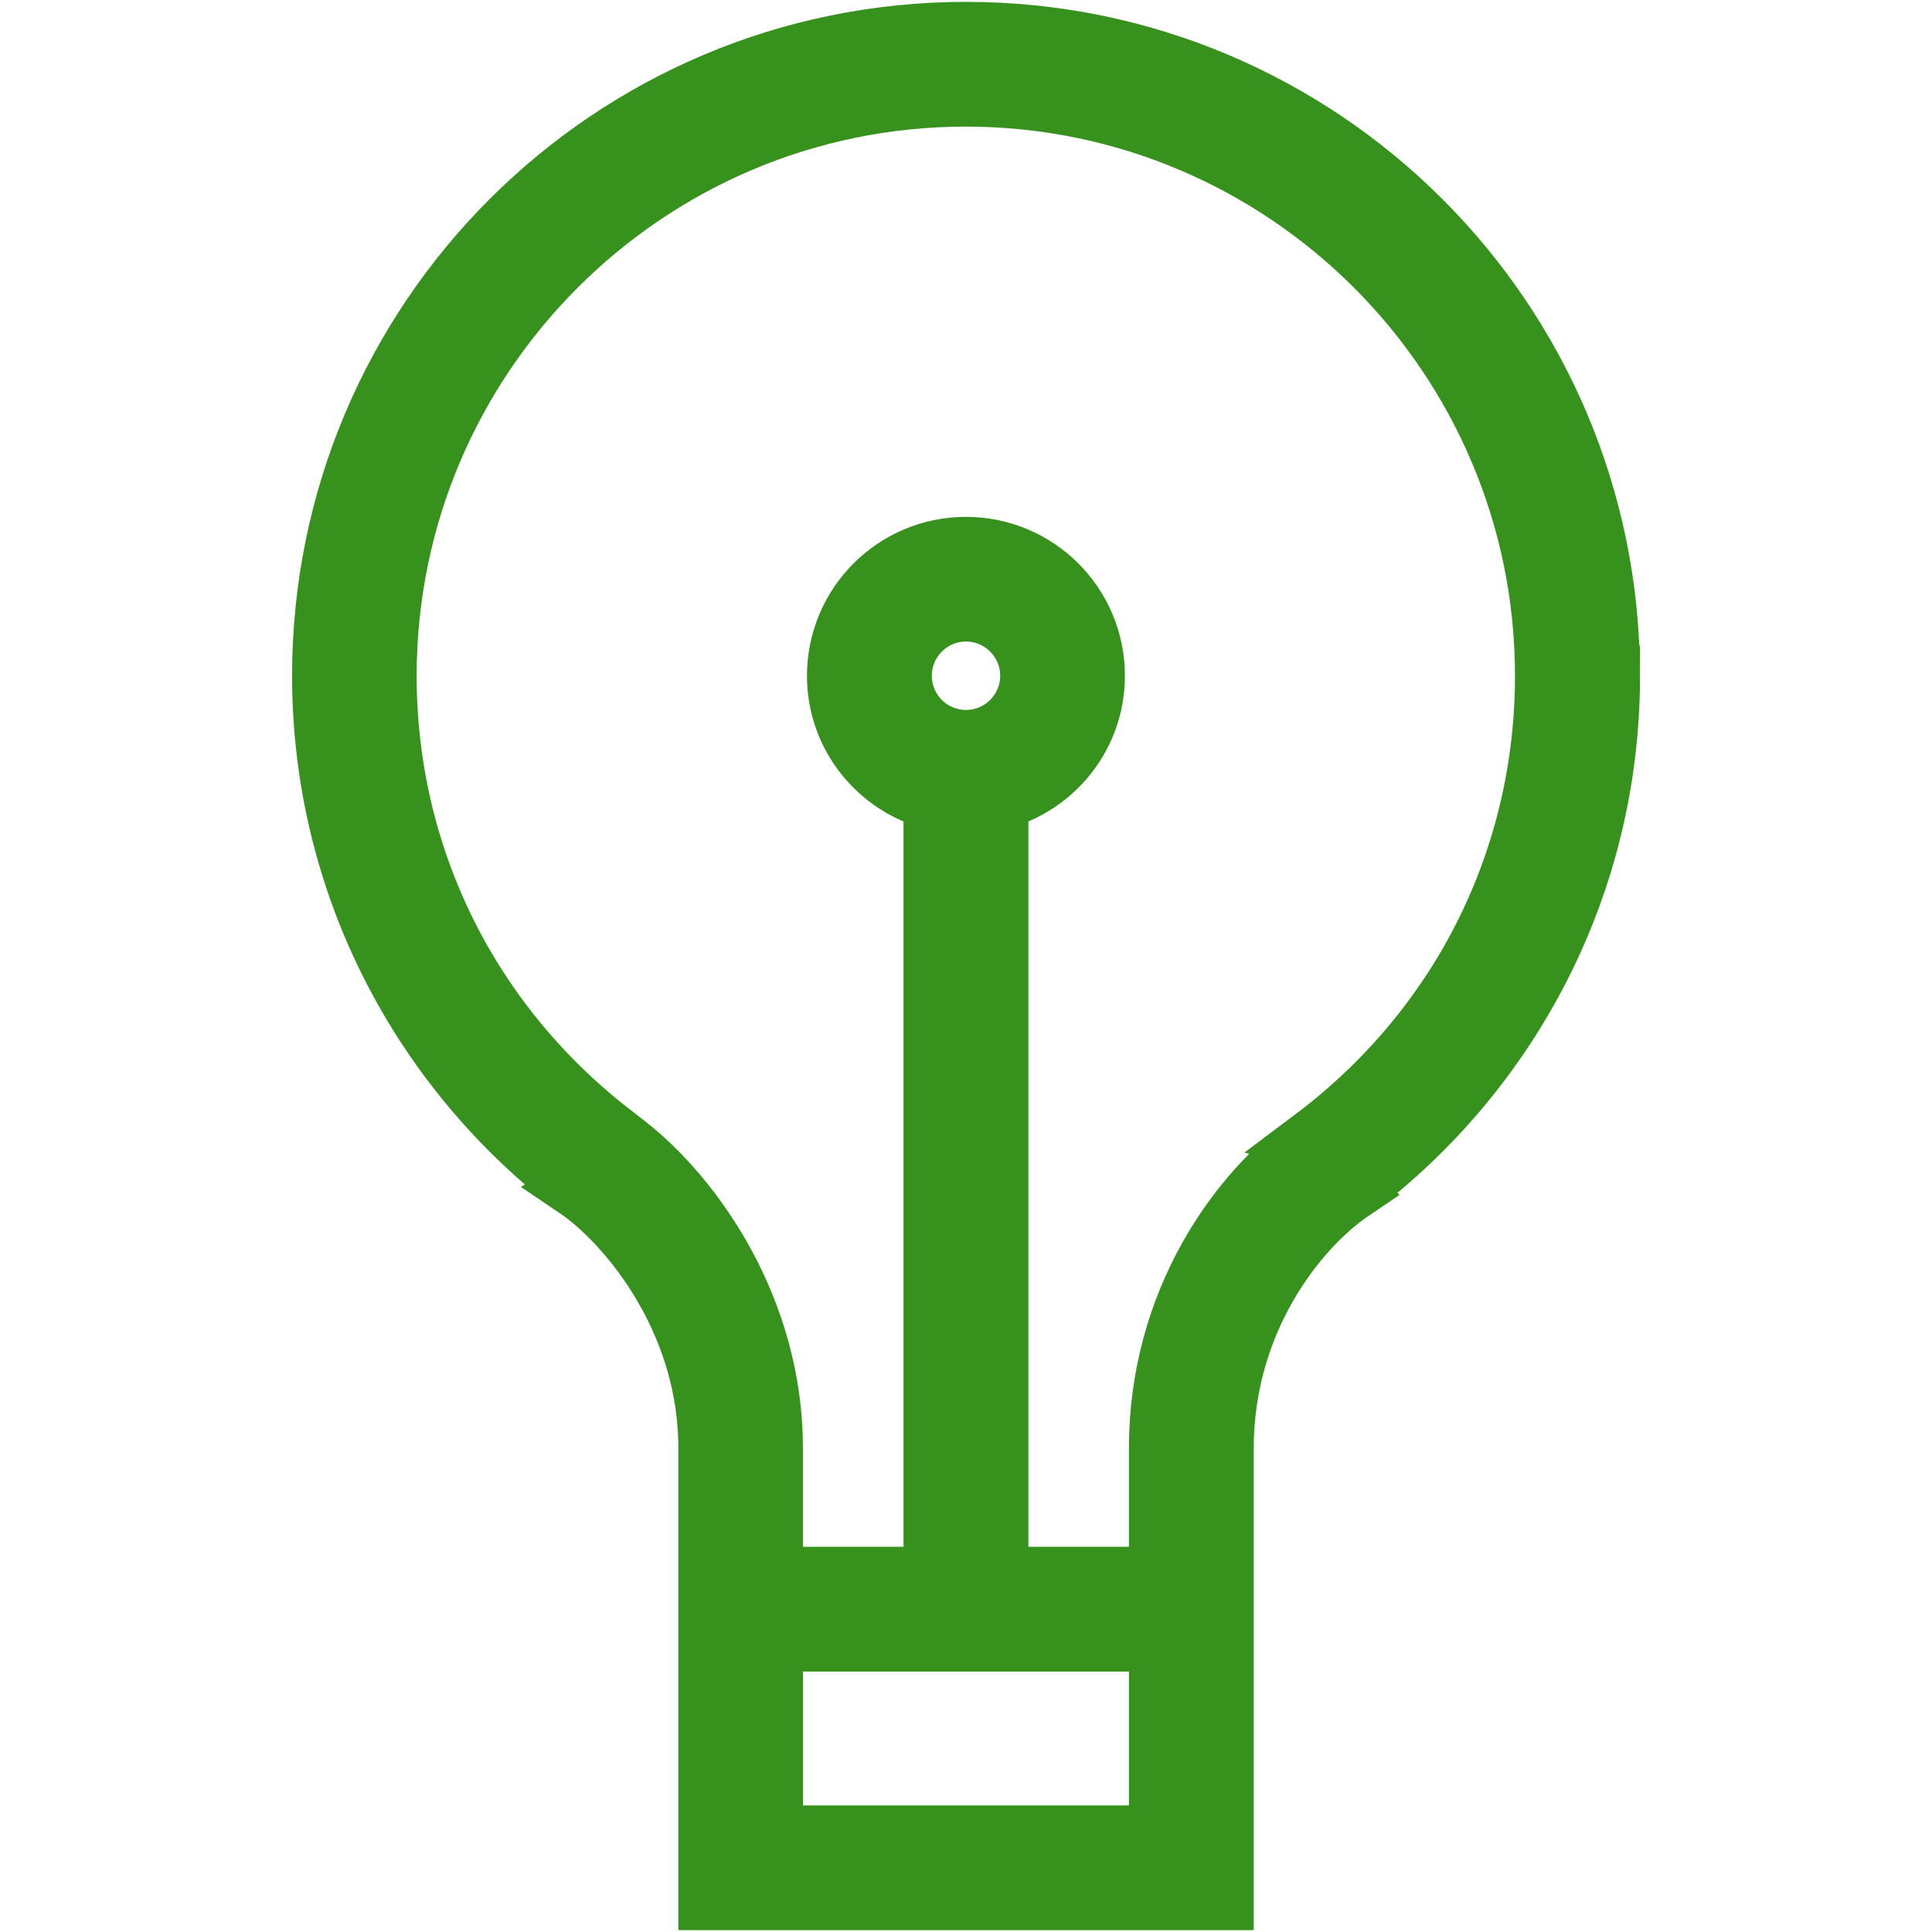
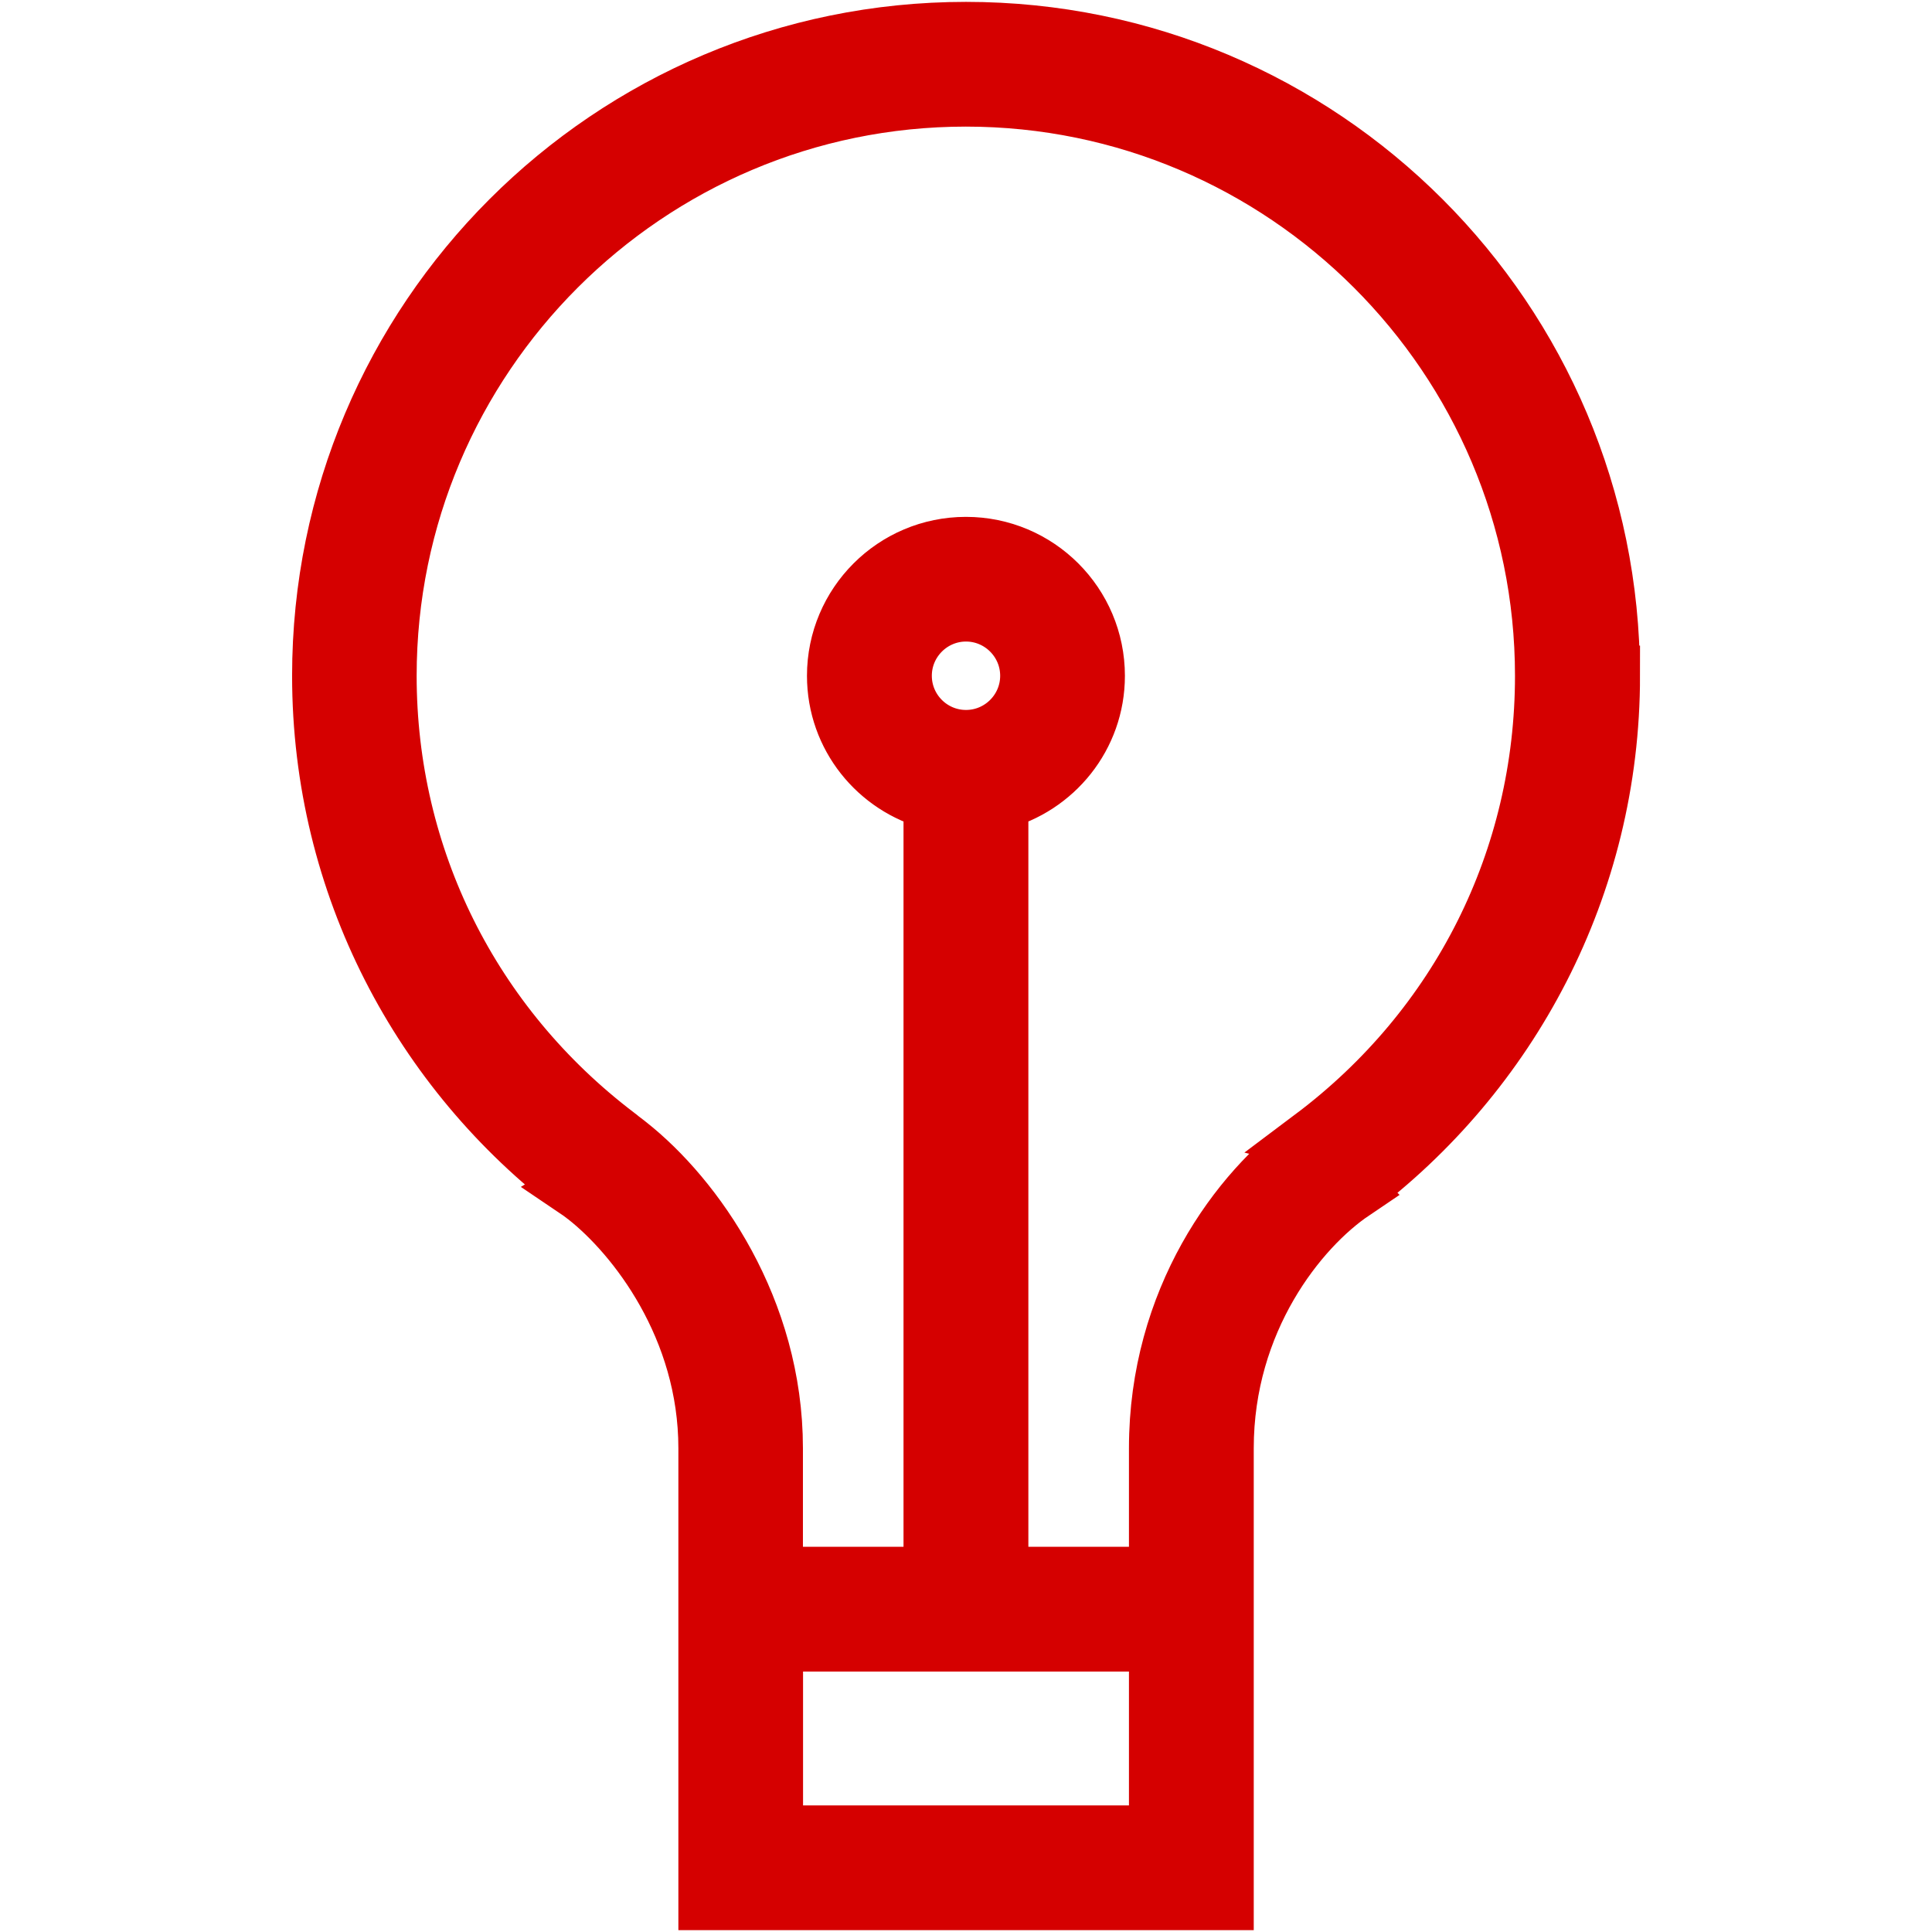
- <svg xmlns="http://www.w3.org/2000/svg" width="800px" height="800px" viewBox="0 0 32 32" version="1.1" fill="#36911d" stroke="#36911d">
+ <svg xmlns="http://www.w3.org/2000/svg" width="800px" height="800px" viewBox="0 0 32 32" version="1.1" fill="#d50000" stroke="#d50000">
  <g id="SVGRepo_bgCarrier" stroke-width="0" />
  <g id="SVGRepo_tracerCarrier" stroke-linecap="round" stroke-linejoin="round" />
  <g id="SVGRepo_iconCarrier">
    <g id="icomoon-ignore"> </g>
-     <path d="M26.663 11.193c0-5.888-4.773-10.662-10.663-10.662s-10.662 4.774-10.662 10.662c0 3.468 1.661 6.542 4.225 8.487l-0.005 0.003c0.049 0.033 0.099 0.071 0.152 0.112 0.005 0.004 0.010 0.008 0.015 0.011 0.825 0.651 2.011 2.173 2.011 4.181v7.482h8.53v-7.482c0-2.133 1.232-3.663 2.133-4.271l-0.003-0.003c2.589-1.944 4.268-5.033 4.268-8.52zM12.801 30.403v-3.217h6.398v3.217h-6.398zM16 12.259c-0.588 0-1.066-0.478-1.066-1.066s0.479-1.067 1.066-1.067 1.066 0.479 1.066 1.067c0 0.588-0.479 1.066-1.066 1.066zM21.755 18.861c-0.014 0.011-0.028 0.022-0.042 0.033-1.18 0.839-2.514 2.646-2.514 5.093v2.133h-2.666v-12.87c0.918-0.238 1.599-1.065 1.599-2.056 0-1.178-0.955-2.133-2.133-2.133s-2.133 0.955-2.133 2.133c0 0.992 0.681 1.819 1.599 2.056v12.87h-2.666v-2.133c0-2.296-1.302-4.138-2.407-5.010-0.008-0.007-0.019-0.015-0.029-0.023-0.035-0.027-0.069-0.053-0.102-0.078-0.018-0.016-0.036-0.031-0.056-0.045-2.417-1.834-3.804-4.618-3.804-7.638 0-5.291 4.305-9.596 9.596-9.596s9.596 4.305 9.596 9.596c-0 3.040-1.4 5.834-3.842 7.667z" fill="#36911d"> </path>
+     <path d="M26.663 11.193c0-5.888-4.773-10.662-10.663-10.662s-10.662 4.774-10.662 10.662c0 3.468 1.661 6.542 4.225 8.487l-0.005 0.003c0.049 0.033 0.099 0.071 0.152 0.112 0.005 0.004 0.010 0.008 0.015 0.011 0.825 0.651 2.011 2.173 2.011 4.181v7.482h8.53v-7.482c0-2.133 1.232-3.663 2.133-4.271l-0.003-0.003c2.589-1.944 4.268-5.033 4.268-8.52zM12.801 30.403v-3.217h6.398v3.217h-6.398zM16 12.259c-0.588 0-1.066-0.478-1.066-1.066s0.479-1.067 1.066-1.067 1.066 0.479 1.066 1.067c0 0.588-0.479 1.066-1.066 1.066zM21.755 18.861c-0.014 0.011-0.028 0.022-0.042 0.033-1.18 0.839-2.514 2.646-2.514 5.093v2.133h-2.666v-12.87c0.918-0.238 1.599-1.065 1.599-2.056 0-1.178-0.955-2.133-2.133-2.133s-2.133 0.955-2.133 2.133c0 0.992 0.681 1.819 1.599 2.056v12.87h-2.666v-2.133c0-2.296-1.302-4.138-2.407-5.010-0.008-0.007-0.019-0.015-0.029-0.023-0.035-0.027-0.069-0.053-0.102-0.078-0.018-0.016-0.036-0.031-0.056-0.045-2.417-1.834-3.804-4.618-3.804-7.638 0-5.291 4.305-9.596 9.596-9.596s9.596 4.305 9.596 9.596c-0 3.040-1.4 5.834-3.842 7.667z" fill="#d50000"> </path>
  </g>
</svg>
